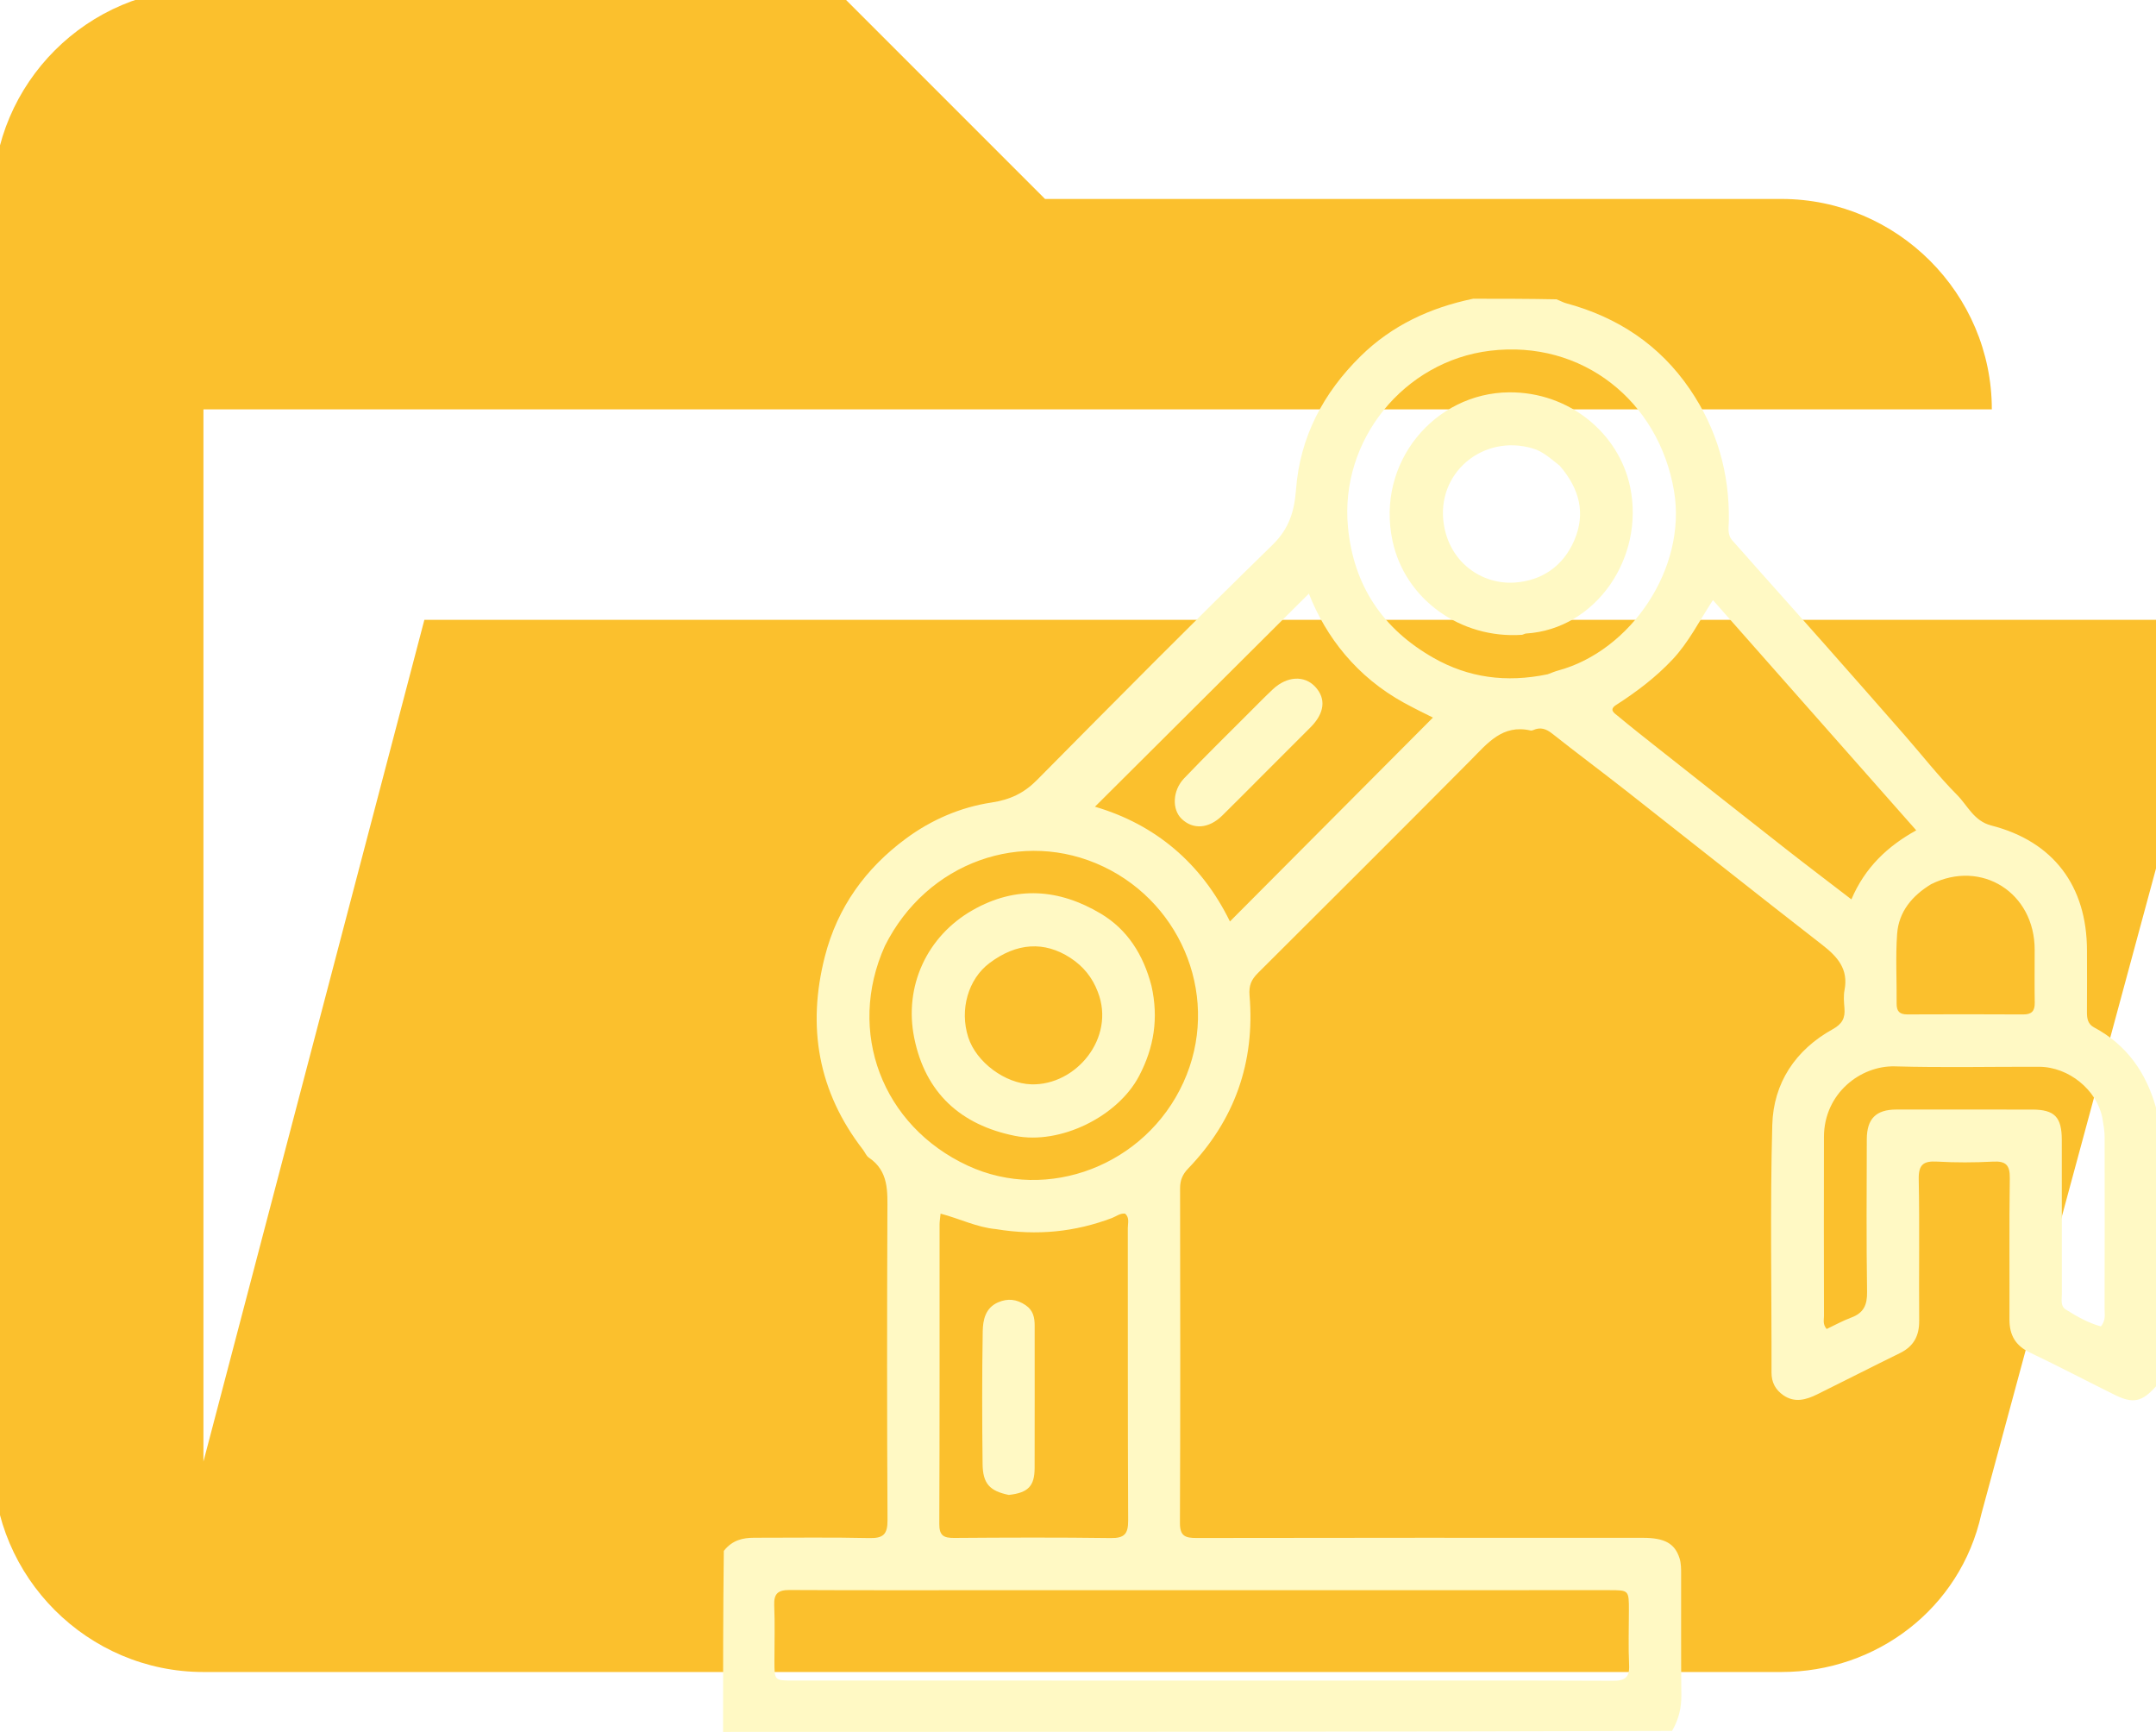
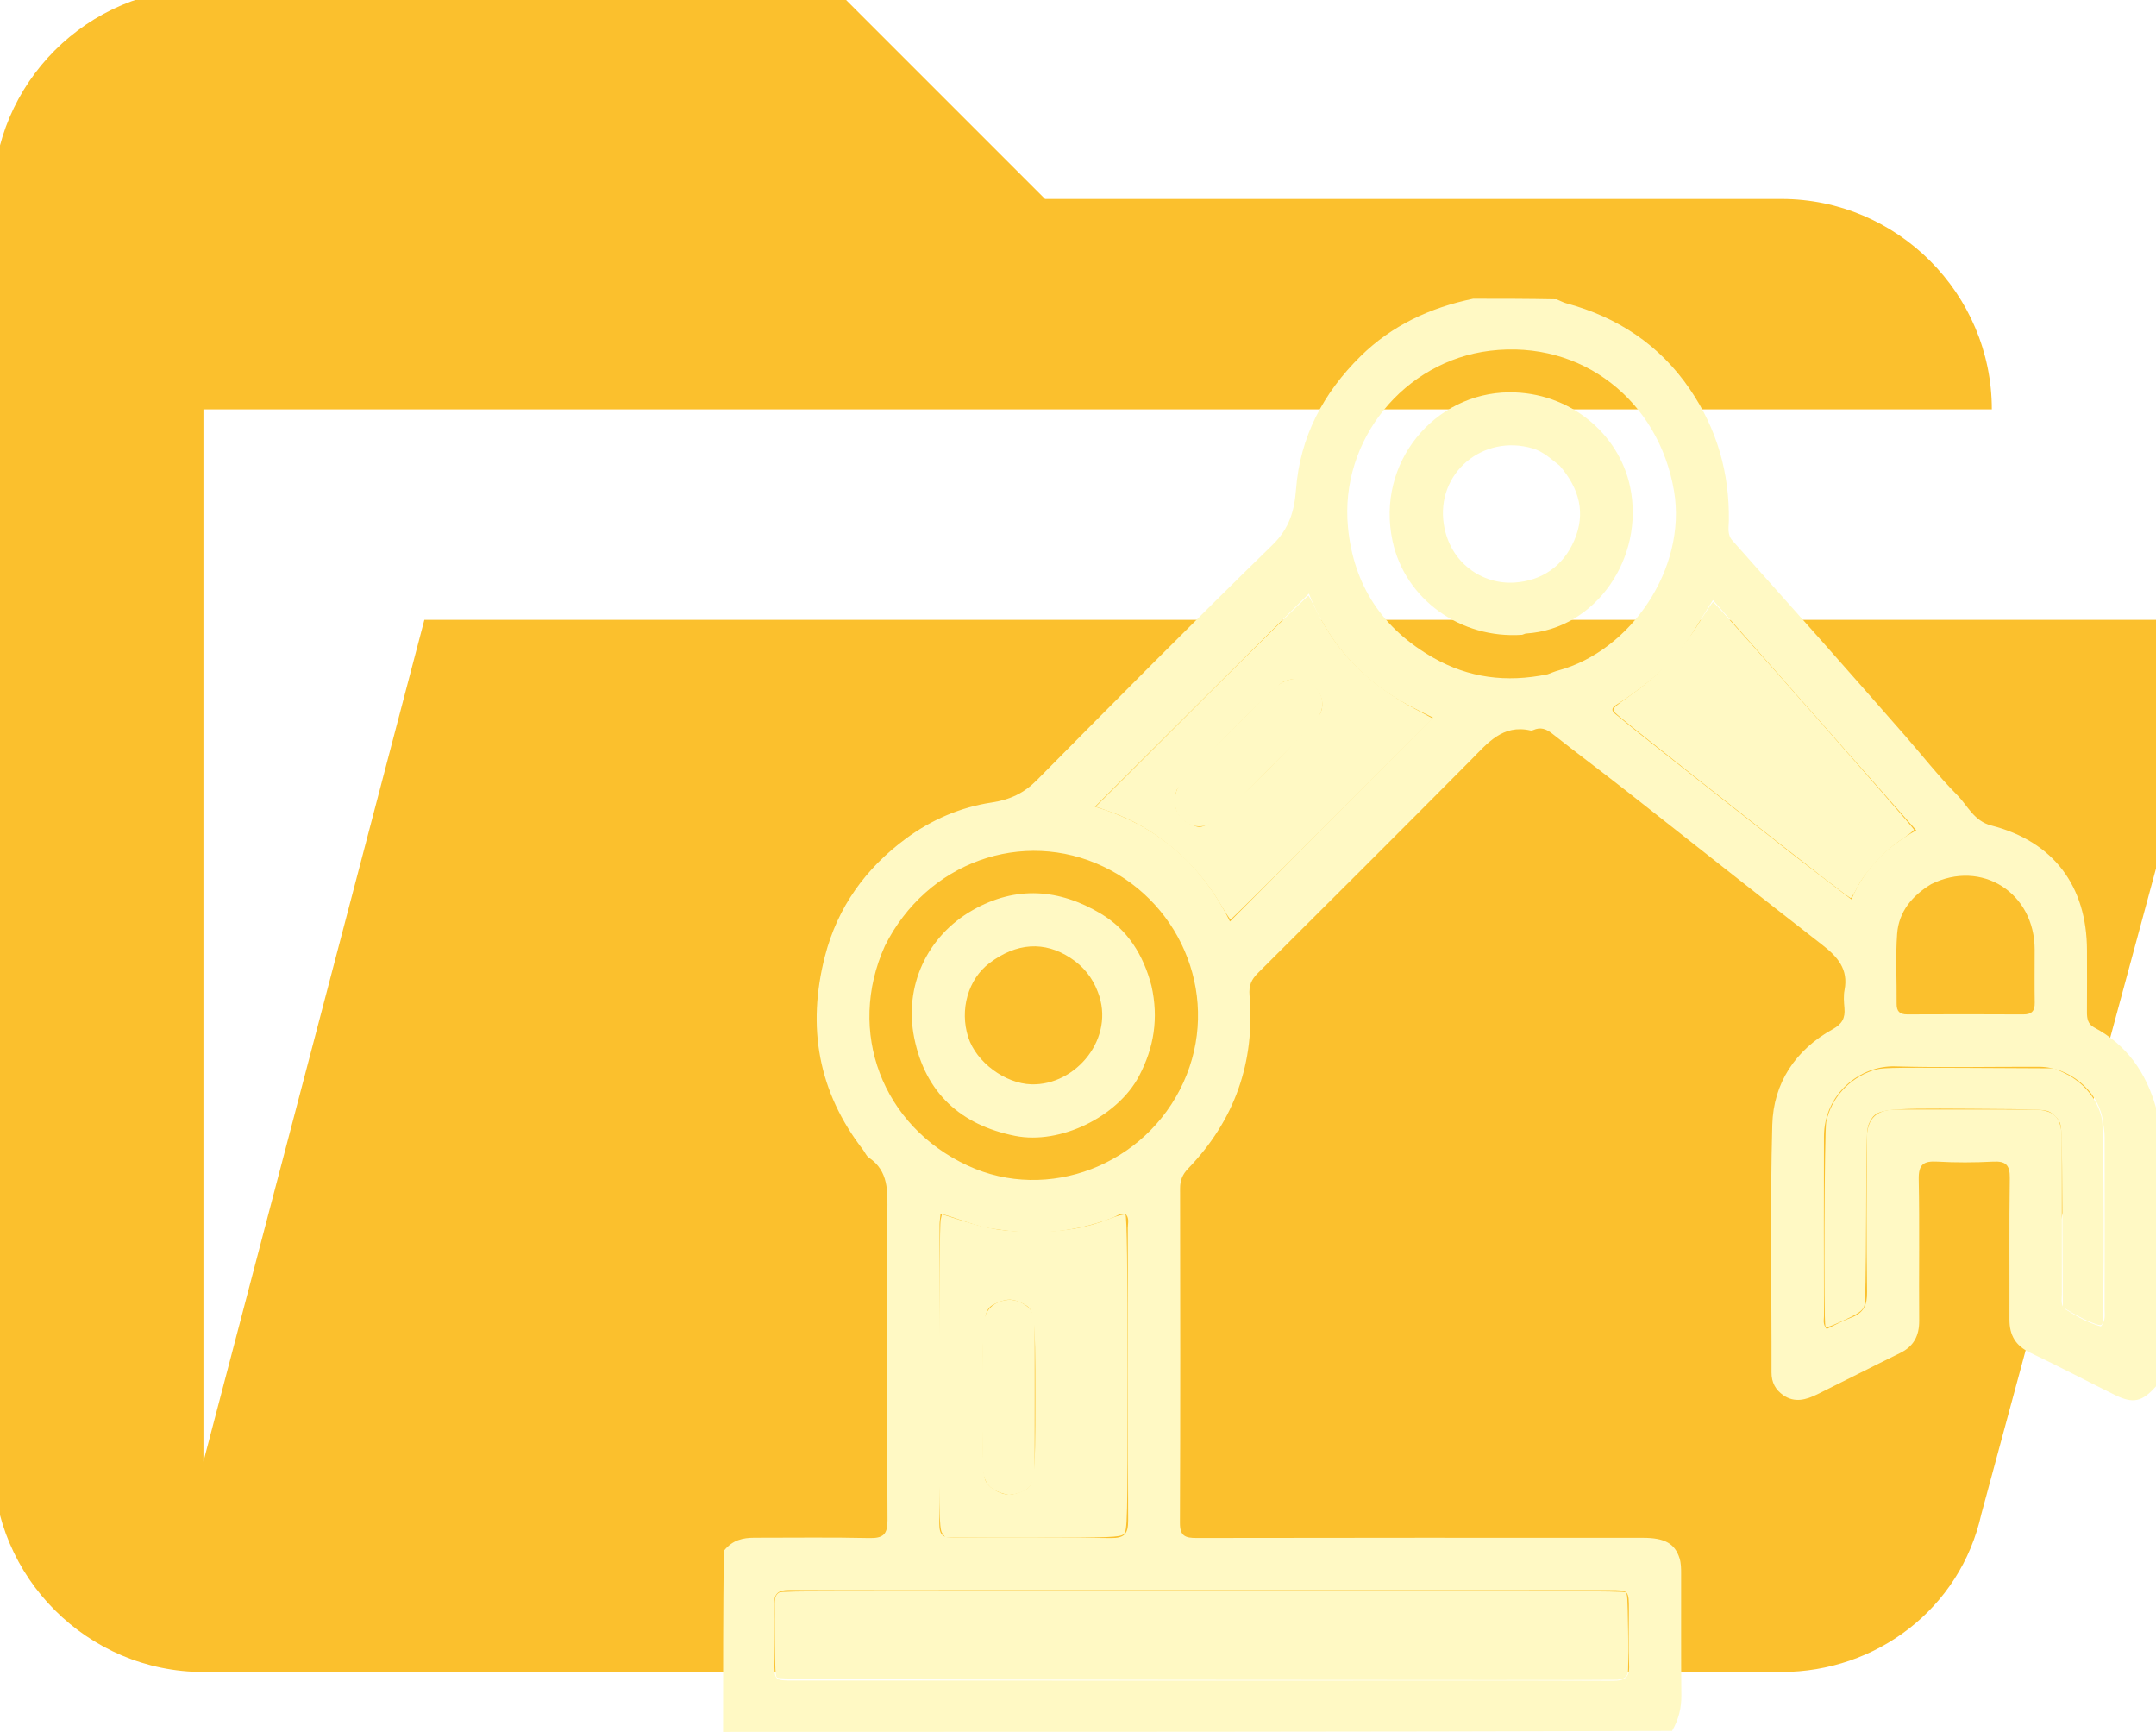
<svg xmlns="http://www.w3.org/2000/svg" width="203.824mm" height="163.704mm" viewBox="0 0 203.824 163.704" version="1.1" id="svg1" xml:space="preserve">
  <defs id="defs1" />
  <g id="layer1" style="display:inline;fill:#03a9f4;fill-opacity:1" transform="translate(-7.166145,-70.13244)">
    <path d="M 175.579,228.173 H 26.399 c -10.94,0 -19.891,-8.951 -19.891,-19.891 V 88.938 c 0,-10.94 8.951,-19.89 19.891,-19.89 h 59.672 l 19.891,19.89 h 69.617 c 10.94,0 19.891,8.951 19.891,19.891 v 0 H 26.399 v 99.453 L 47.285,128.72 H 217.35 l -22.874,84.535 c -1.988,8.951 -9.945,14.918 -18.896,14.918 z" id="path1-1" style="display:inline;fill:#fbc02d;fill-opacity:1;stroke-width:9.945" />
    <path d="M 85.465,70.132 H 26.741 c -10.864,0 -19.575,8.711 -19.575,19.575 V 207.155 a 19.575,19.575 0 0 0 19.575,19.575 H 183.338 a 19.575,19.575 0 0 0 19.575,-19.575 v -97.873 c 0,-10.864 -8.809,-19.575 -19.575,-19.575 H 105.039 Z" id="path1" style="display:none;fill:#fbc02d;fill-opacity:1;stroke-width:9.787" />
  </g>
-   <g id="layer3" transform="translate(-7.166145,-70.13244)">
+   <g id="layer3" transform="translate(-7.166145,-70.13244)" style="fill:#fff9c4;fill-opacity:1">
    <g id="g1" transform="matrix(0.2645833,0,0,0.2645833,75.25907,98.10475)" style="fill:#fff9c4;fill-opacity:1">
      <path fill="#000000" opacity="1" stroke="none" d="m 513,389.531 c -4.941,5.598 -8.229,6.272 -14.644,3.108 -10.148,-5.005 -20.159,-10.295 -30.379,-15.149 -5.197,-2.468 -7.359,-6.268 -7.338,-11.823 0.064,-16.832 -0.127,-33.667 0.121,-50.495 0.068,-4.646 -1.372,-6.156 -5.982,-5.912 -6.648,0.352 -13.344,0.374 -19.989,-0.005 -4.924,-0.281 -6.673,1.087 -6.569,6.336 0.334,16.826 0.03,33.663 0.166,50.494 0.044,5.42 -1.967,9.183 -6.871,11.584 -9.861,4.828 -19.638,9.825 -29.479,14.693 -4.005,1.981 -8.146,3.208 -12.258,0.314 -2.734,-1.925 -4.166,-4.525 -4.159,-8.05 0.063,-29.498 -0.535,-59.012 0.274,-88.488 0.41,-14.955 8.267,-26.8 21.611,-34.184 3.375,-1.868 4.473,-3.988 4.176,-7.498 -0.182,-2.151 -0.373,-4.396 0.029,-6.485 1.445,-7.501 -2.505,-11.909 -7.979,-16.159 -23.445,-18.202 -46.67,-36.686 -70.021,-55.009 -8.742,-6.86 -17.667,-13.488 -26.376,-20.39 -2.207,-1.749 -4.229,-2.491 -6.829,-1.324 -0.293,0.132 -0.676,0.227 -0.976,0.158 -10.034,-2.294 -15.38,4.55 -21.387,10.602 -25.239,25.43 -50.617,50.723 -76.001,76.009 -2.35,2.341 -3.331,4.406 -3.021,8.135 1.981,23.777 -5.317,44.497 -21.943,61.744 -2.001,2.076 -2.886,4.186 -2.881,7.07 0.069,39.831 0.12,79.662 -0.052,119.492 -0.02,4.703 1.834,5.429 5.912,5.421 53.163,-0.105 106.326,-0.074 159.49,-0.061 7.785,0.002 11.453,2.004 13.133,7.374 0.531,1.697 0.54,3.602 0.545,5.413 0.041,14.499 -0.077,28.999 0.082,43.497 0.049,4.495 -0.944,8.536 -3.311,12.697 C 227.122,513 114.245,513 1,513 c 0,-21.353 0,-42.708 0.265,-64.67 3.083,-3.906 6.846,-4.702 10.943,-4.697 13.662,0.016 27.328,-0.199 40.982,0.115 4.981,0.114 6.598,-1.247 6.569,-6.406 -0.207,-36.652 -0.187,-73.306 -0.046,-109.958 0.028,-7.418 0.584,-14.706 -6.651,-19.576 -0.902,-0.607 -1.349,-1.867 -2.058,-2.784 -16.05,-20.751 -20.075,-43.9 -13.627,-69.059 4.505,-17.577 14.556,-31.492 29.035,-42.161 9.068,-6.682 19.439,-11.153 30.462,-12.819 6.682,-1.01 11.629,-3.34 16.289,-8.048 27.897,-28.176 55.805,-56.347 84.186,-84.031 5.947,-5.801 7.786,-12.077 8.364,-19.706 1.429,-18.854 9.75,-34.545 23.073,-47.662 C 240,10.498 253.712,4.16 269,1 c 9.688,0 19.375,0 29.757,0.207 1.586,0.604 2.442,1.128 3.373,1.378 18.454,4.962 33.513,14.872 44.335,30.756 9.624,14.125 14.155,29.828 13.909,46.929 -0.035,2.43 -0.647,5.01 1.299,7.149 2.788,3.064 5.495,6.201 8.249,9.295 8.257,9.279 16.545,18.532 24.775,27.836 9.539,10.785 19.049,21.596 28.533,32.429 6.213,7.097 12.028,14.581 18.664,21.254 3.816,3.837 6.007,9.35 12.272,10.957 22.173,5.688 34.143,21.594 34.17,44.629 0.009,7.326 0.048,14.652 -0.011,21.978 -0.019,2.302 0.294,4.32 2.544,5.518 11.695,6.23 18.606,16.152 22.131,28.685 0,33.021 0,66.042 0,99.531 m -293.5,105.126 c 33.153,-0.003 66.305,-0.07 99.457,0.071 4.3,0.018 5.993,-1.183 5.778,-5.653 -0.313,-6.482 -0.074,-12.991 -0.073,-19.488 10e-4,-7.223 -1.6e-4,-7.229 -7.024,-7.228 -71.637,0.002 -143.273,0.006 -214.91,0.01 -25.989,0.002 -51.979,0.072 -77.967,-0.062 -4.094,-0.021 -5.652,1.254 -5.482,5.439 0.27,6.653 0.067,13.325 0.071,19.989 0.004,6.909 0.008,6.916 6.731,6.916 64.14,0.004 128.28,0.005 193.419,0.007 M 98.483,333.373 c -6.792,-0.622 -12.943,-3.74 -19.761,-5.525 -0.157,1.614 -0.362,2.743 -0.362,3.872 -0.016,35.663 0.051,71.327 -0.098,106.989 -0.017,4.166 1.563,5.017 5.299,4.99 18.664,-0.137 37.331,-0.211 55.993,0.045 4.883,0.067 6.21,-1.524 6.187,-6.274 -0.171,-34.829 -0.081,-69.66 -0.125,-104.49 -0.002,-1.722 0.691,-3.687 -0.964,-5.137 -1.848,-0.199 -3.17,0.994 -4.69,1.567 -13.175,4.966 -26.697,6.391 -41.479,3.963 m 145.837,-188.02 c -16.852,-9.244 -27.929,-23.468 -34.003,-39.007 -25.288,25.186 -50.89,50.684 -76.44,76.129 21.407,6.266 37.982,20.051 48.231,40.994 24.614,-24.719 48.523,-48.73 72.532,-72.841 -2.997,-1.474 -6.377,-3.135 -10.32,-5.276 M 58.813,232.217 c -13.76,30.574 -1.019,64.301 29.656,78.502 28.511,13.199 63.479,-0.069 77.009,-29.728 13.388,-29.347 0.066,-63.484 -28.556,-77.108 C 108.065,190.146 73.812,202.19 58.813,232.217 M 295.613,135.169 c 1.252,-0.453 2.478,-1 3.759,-1.344 25.873,-6.962 46.108,-36.432 41.409,-64.174 -5.43,-32.058 -32.747,-54.081 -65.772,-50.063 -30.589,3.722 -53.721,31.803 -50.719,63.052 2.017,20.993 12.486,36.396 30.58,46.673 12.449,7.071 25.892,8.938 40.741,5.856 m 24.399,11.013 c -2.562,1.698 -0.496,2.888 0.612,3.809 4.718,3.919 9.533,7.722 14.348,11.523 15.216,12.009 30.424,24.028 45.682,35.983 7.654,5.996 15.411,11.86 23.51,18.082 4.837,-11.383 12.902,-18.991 23.171,-24.666 -24.358,-27.579 -48.321,-54.71 -72.648,-82.255 -5.014,7.714 -8.717,15.147 -14.444,21.233 -5.86,6.227 -12.543,11.351 -20.231,16.292 m 173.82,147.459 c -1.952,-10.011 -12.036,-18.226 -22.592,-18.259 -17.166,-0.053 -34.343,0.344 -51.496,-0.147 -12.306,-0.352 -25.339,9.673 -25.385,25.149 -0.064,21.333 -0.027,42.666 0.011,63.999 0.003,1.424 -0.513,2.989 0.959,4.677 2.86,-1.349 5.741,-2.958 8.797,-4.092 4.403,-1.634 5.711,-4.48 5.639,-9.16 -0.281,-18.162 -0.139,-36.331 -0.1,-54.498 0.016,-7.375 3.291,-10.645 10.567,-10.654 16.166,-0.019 32.333,-0.018 48.5,0.008 8.035,0.013 10.603,2.648 10.611,10.855 0.018,18.333 -0.003,36.666 0.022,55 0.003,1.956 -0.584,4.33 1.375,5.564 3.997,2.519 8.142,4.847 12.58,6.051 1.818,-2.237 1.305,-4.319 1.309,-6.259 0.043,-20.5 0.048,-41 0.013,-61.499 -0.003,-1.978 -0.345,-3.955 -0.809,-6.735 m -61.177,-83.493 c -6.722,4.082 -11.562,9.772 -12.148,17.724 -0.61,8.271 -0.096,16.621 -0.184,24.935 -0.029,2.753 1.056,3.879 3.834,3.867 13.803,-0.063 27.606,-0.069 41.409,0.008 3.01,0.017 4.156,-1.22 4.107,-4.176 -0.104,-6.318 -0.026,-12.638 -0.024,-18.958 0.007,-20.348 -18.962,-32.379 -36.994,-23.399 z" id="path1-19" style="fill:#fff9c4;fill-opacity:1" />
      <path fill="#000000" opacity="1" stroke="none" d="m 103.089,428.337 c -6.853,-1.409 -9.28,-4.053 -9.361,-11.078 -0.181,-15.786 -0.217,-31.578 0.048,-47.362 0.068,-4.05 0.934,-8.383 5.504,-10.365 3.462,-1.502 6.641,-1.151 9.835,1.027 2.735,1.866 3.222,4.429 3.222,7.338 0.002,16.951 0.031,33.903 -0.018,50.854 -0.019,6.423 -2.31,8.821 -9.231,9.585 z" id="path2" style="fill:#fff9c4;fill-opacity:1" />
      <path fill="#000000" opacity="1" stroke="none" d="m 193.008,172.008 c -4.722,4.72 -9.163,9.221 -13.673,13.652 -4.789,4.705 -10.471,5.091 -14.558,1.077 -3.404,-3.343 -3.211,-10.033 0.96,-14.407 7.576,-7.944 15.433,-15.621 23.185,-23.397 2.819,-2.827 5.618,-5.678 8.526,-8.412 5.028,-4.727 11.266,-5.054 15.132,-0.897 3.958,4.255 3.366,9.428 -1.678,14.484 -5.875,5.89 -11.763,11.768 -17.895,17.901 z" id="path3" style="fill:#fff9c4;fill-opacity:1" />
      <path fill="#000000" opacity="1" stroke="none" d="m 154.074,246.477 c 2.599,11.562 0.902,22.022 -4.413,32.167 -7.615,14.533 -28.151,24.647 -44.304,21.426 -19.564,-3.901 -32.082,-15.438 -36.051,-34.986 -3.747,-18.453 4.529,-36.345 20.842,-45.644 15.587,-8.885 31.003,-7.599 45.832,1.245 9.482,5.655 15.195,14.646 18.094,25.792 m -19.181,2.134 c -1.936,-5.105 -5.159,-9.115 -9.772,-12.119 -9.309,-6.062 -19.204,-5.484 -28.968,1.875 -7.592,5.722 -10.707,16.643 -7.549,26.471 2.863,8.909 13.152,16.543 22.555,16.815 15.925,0.459 30.184,-16.586 23.734,-33.041 z" id="path4" style="fill:#fff9c4;fill-opacity:1" />
      <path fill="#000000" opacity="1" stroke="none" d="m 286.529,121.057 c -21.984,1.544 -41.858,-12.678 -46.319,-33.513 -6.021,-28.117 15.162,-52.912 41.656,-53.106 21.574,-0.159 39.307,14.737 43.255,33.897 5.184,25.159 -12.193,50.718 -37.223,52.268 -0.317,0.02 -0.624,0.221 -1.368,0.455 m 13.368,-60.447 c -3.017,-2.314 -5.791,-5.007 -9.572,-6.129 -17.822,-5.287 -34.725,8.839 -31.779,27.23 2.196,13.713 13.754,21.474 25.334,20.68 9.702,-0.665 17.301,-5.866 21.254,-15.053 4.138,-9.618 1.959,-18.398 -5.236,-26.728 z" id="path5" style="fill:#fff9c4;fill-opacity:1" />
    </g>
  </g>
  <style type="text/css" id="style1">
	.st0{fill:#08743B;stroke:#CF2027;stroke-miterlimit:10;}
</style>
  <style type="text/css" id="style1-6">
	.st0{fill:#08743B;stroke:#CF2027;stroke-miterlimit:10;}
</style>
+   <path style="fill:#fff9c4;fill-opacity:1;stroke-width:0.203" d="m 172.325,82.925 c -5.14,-3.976 -18.384,-14.442 -19.17,-15.148 -0.932,-0.838 -1.131,-0.523 1.576,-2.492 2.209,-1.606 4.31,-3.884 5.82,-6.311 0.71,-1.14 1.344,-2.073 1.41,-2.073 0.166,0 18.984,21.33 18.984,21.518 0,0.083 -0.568,0.531 -1.263,0.995 -1.542,1.029 -3.275,2.907 -4.046,4.382 -0.316,0.604 -0.62,1.097 -0.675,1.095 -0.056,-0.002 -1.242,-0.886 -2.637,-1.965 z" id="path6" />
+   <path style="fill:#fff9c4;fill-opacity:1;stroke-width:0.203" d="m 115.323,85.372 c -2.364,-3.988 -6.214,-7.191 -10.403,-8.656 l -1.339,-0.468 10.021,-10.02 c 5.512,-5.511 10.06,-9.978 10.107,-9.927 0.047,0.051 0.382,0.686 0.744,1.411 2.01,4.024 4.864,6.888 9.199,9.229 l 1.797,0.97 -9.504,9.506 c -5.227,5.228 -9.55,9.503 -9.607,9.5 -0.056,-0.003 -0.513,-0.699 -1.015,-1.546 z m -0.913,-7.559 c 1.012,-0.472 10.119,-9.593 10.448,-10.463 0.344,-0.91 0.085,-1.812 -0.724,-2.522 -0.805,-0.707 -1.937,-0.838 -2.887,-0.333 -0.836,0.444 -9.729,9.468 -9.971,10.119 -0.526,1.412 -0.008,2.733 1.292,3.299 0.811,0.353 0.882,0.349 1.843,-0.099 z" id="path8" />
+   <path style="fill:#fff9c4;fill-opacity:1;stroke-width:0.203" d="m 89.065,144.894 c -0.279,-0.399 -0.313,-2.112 -0.292,-14.758 0.013,-7.869 0.082,-14.543 0.152,-14.833 l 0.128,-0.526 1.826,0.576 c 2.725,0.86 3.99,1.055 6.897,1.062 2.872,0.007 4.909,-0.343 7.149,-1.228 0.696,-0.275 1.358,-0.444 1.471,-0.374 0.135,0.083 0.205,5.208 0.205,14.993 0,14.145 -0.018,14.883 -0.371,15.202 -0.332,0.301 -1.228,0.336 -8.61,0.336 h -8.239 z m 7.508,-3.903 c 1.263,-0.528 1.305,-0.812 1.305,-8.933 0,-8.064 -0.034,-8.303 -1.274,-8.891 -0.874,-0.415 -1.372,-0.426 -2.269,-0.051 -1.402,0.586 -1.427,0.745 -1.427,9.052 0,6.835 0.029,7.457 0.37,7.978 0.395,0.604 1.363,1.12 2.121,1.133 0.255,0.004 0.783,-0.126 1.174,-0.289 z" id="path9" />
+   <path style="fill:#fff9c4;fill-opacity:1;stroke-width:0.101" d="m 113.007,158.784 c -38.892,-0.05 -39.44,-0.053 -39.582,-0.248 -0.116,-0.159 -0.148,-0.82 -0.166,-3.398 -0.012,-1.761 -0.02,-3.361 -0.018,-3.556 0.007,-0.608 0.129,-0.901 0.442,-1.063 0.265,-0.137 4.701,-0.154 40.043,-0.154 34.142,0 39.773,0.02 39.942,0.144 0.187,0.136 0.2,0.332 0.252,3.727 0.03,1.971 0.017,3.731 -0.03,3.912 -0.1,0.385 -0.361,0.551 -0.989,0.629 -0.251,0.031 -18.204,0.034 -39.894,0.006 z" id="path10" />
+   <path style="fill:#fff9c4;fill-opacity:1;stroke-width:0.143" d="m 172.568,125.34 c -0.162,-0.421 -0.088,-18.504 0.079,-19.295 0.474,-2.25 2.143,-4.098 4.386,-4.856 0.821,-0.277 1.162,-0.287 9.019,-0.248 l 8.166,0.04 0.969,0.459 c 1.831,0.867 3.2,2.574 3.536,4.408 0.193,1.053 0.214,18.989 0.022,19.291 -0.109,0.172 -0.259,0.155 -0.966,-0.115 -0.46,-0.175 -1.27,-0.575 -1.799,-0.888 l -0.962,-0.569 -0.042,-8.568 c -0.041,-8.319 -0.051,-8.582 -0.334,-9.065 -0.161,-0.273 -0.516,-0.628 -0.789,-0.789 -0.479,-0.281 -0.757,-0.294 -7.569,-0.336 -8.652,-0.054 -8.906,-0.018 -9.579,1.367 -0.245,0.504 -0.264,1.108 -0.285,8.718 -0.015,5.55 -0.072,8.3 -0.179,8.563 -0.196,0.482 -0.584,0.738 -2.263,1.495 -1.082,0.487 -1.345,0.559 -1.411,0.387 z" id="path11" />
</svg>
